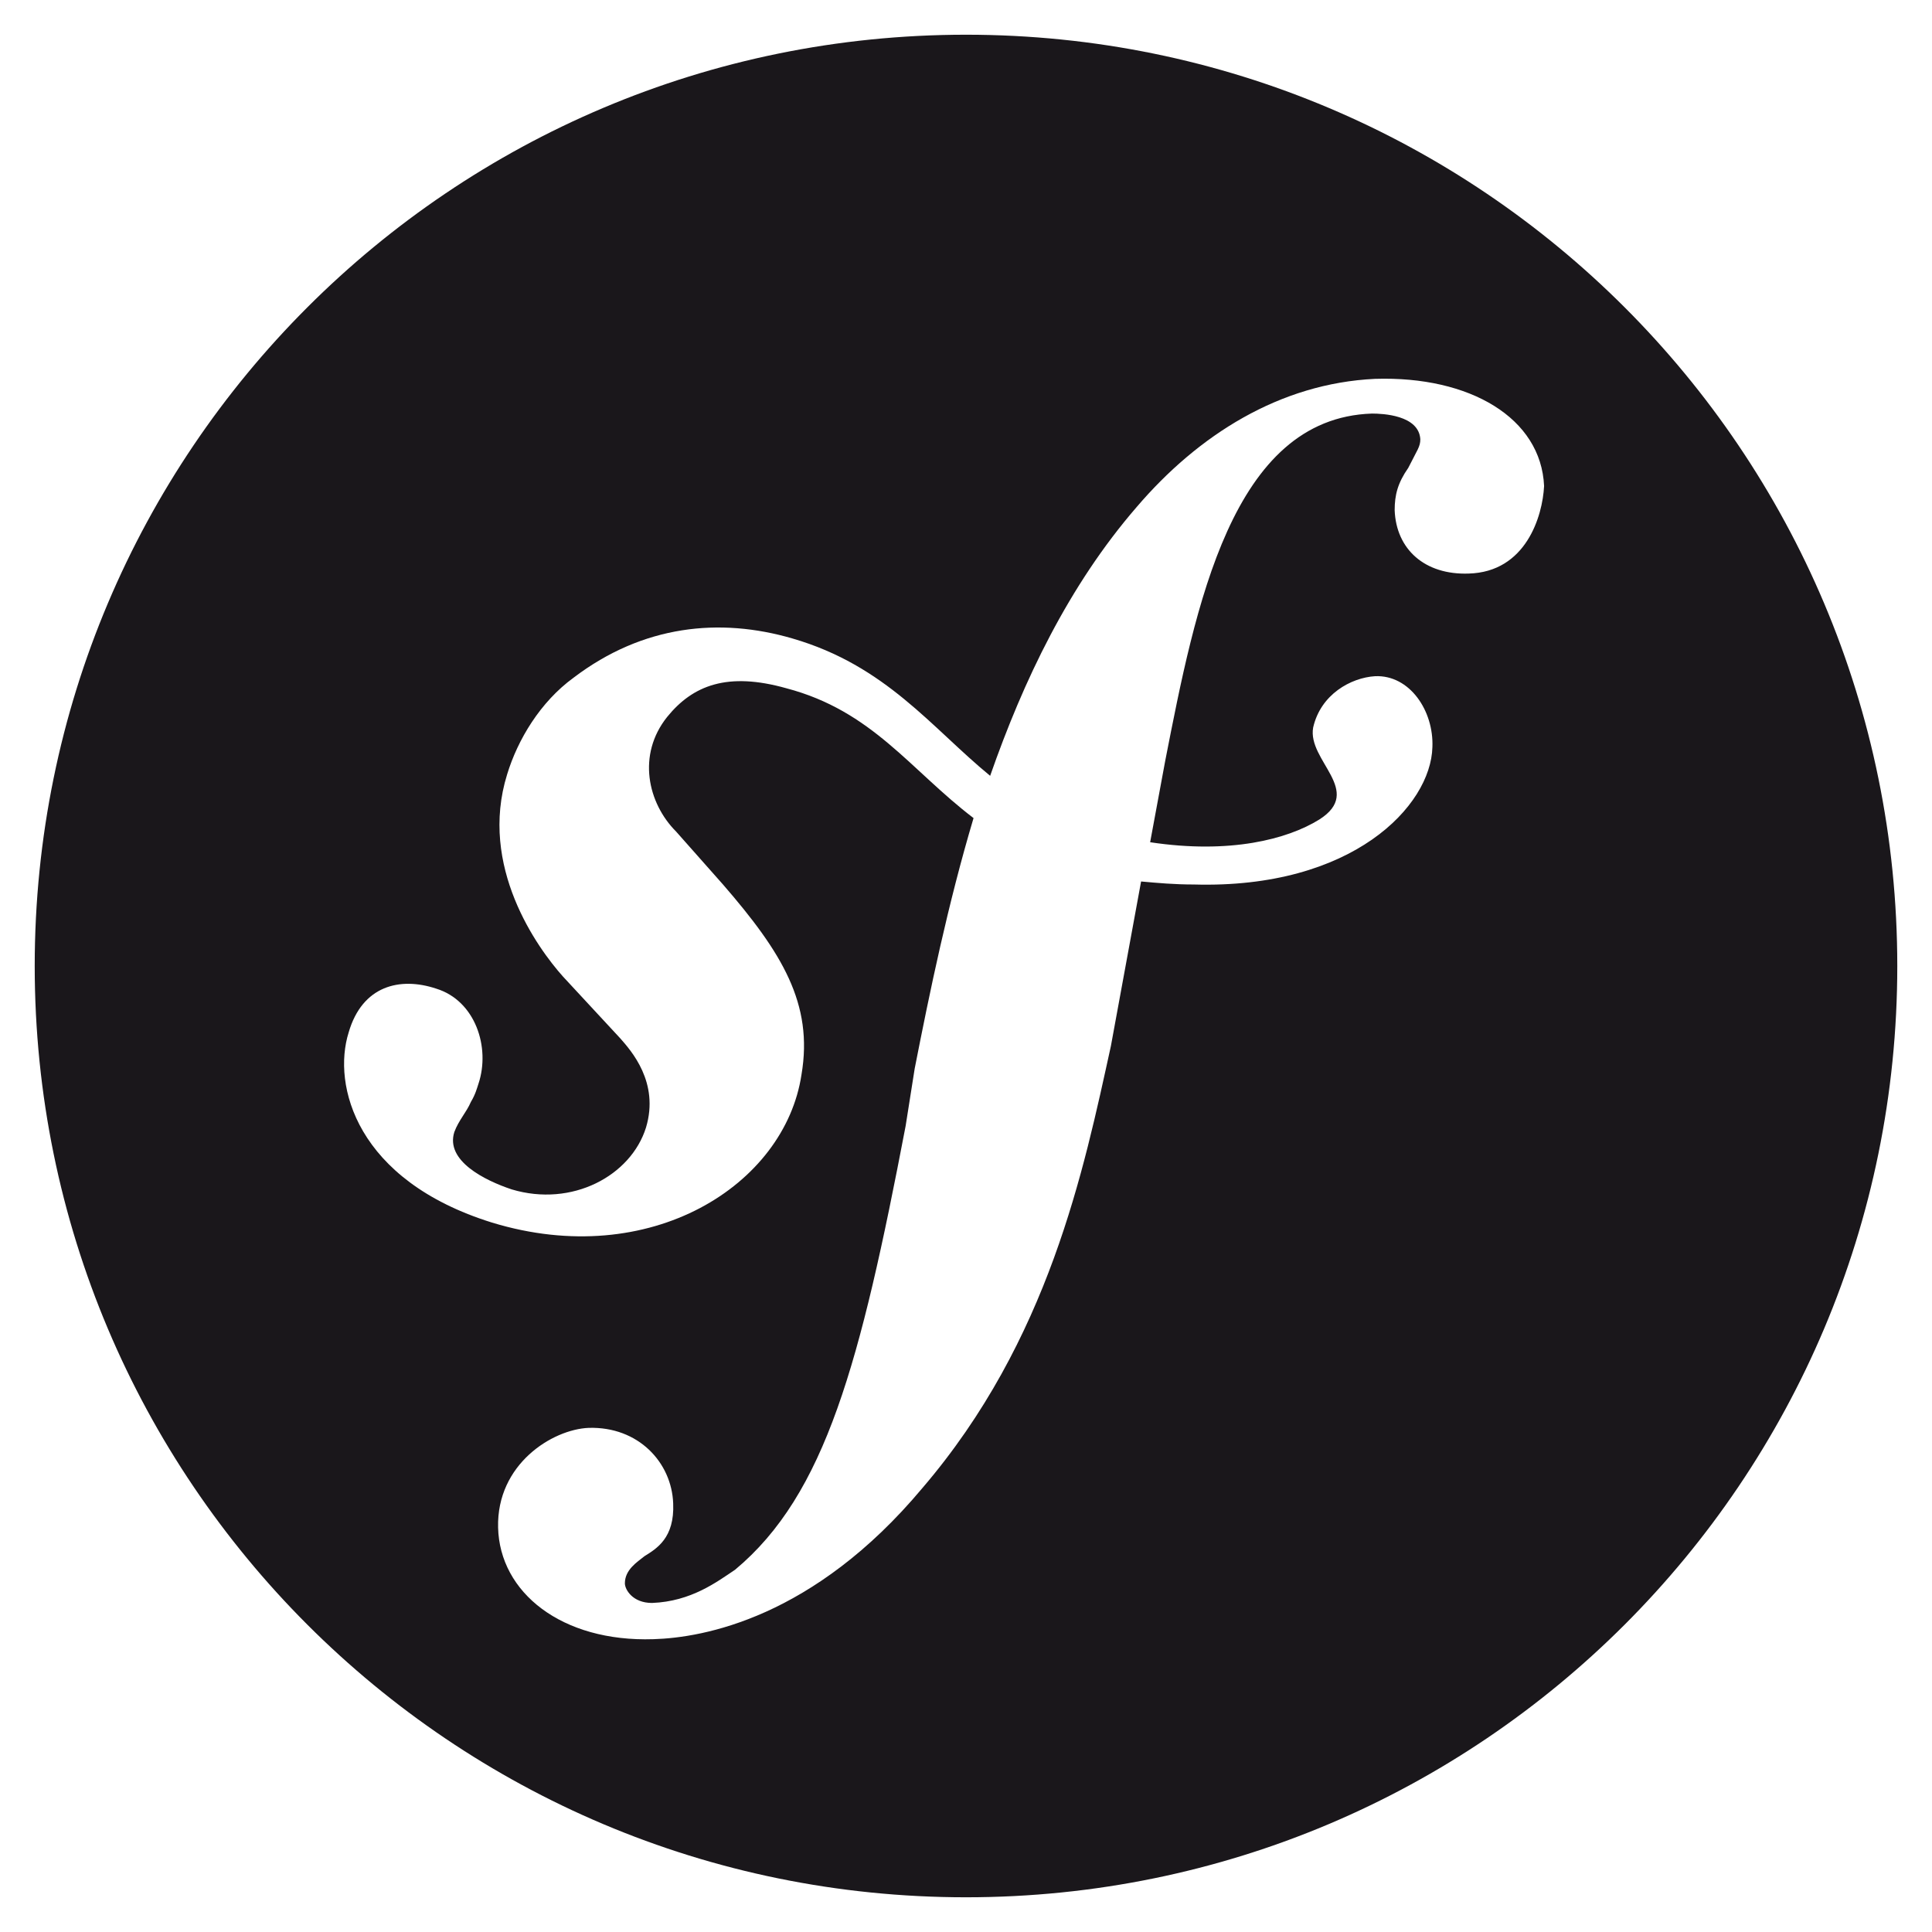
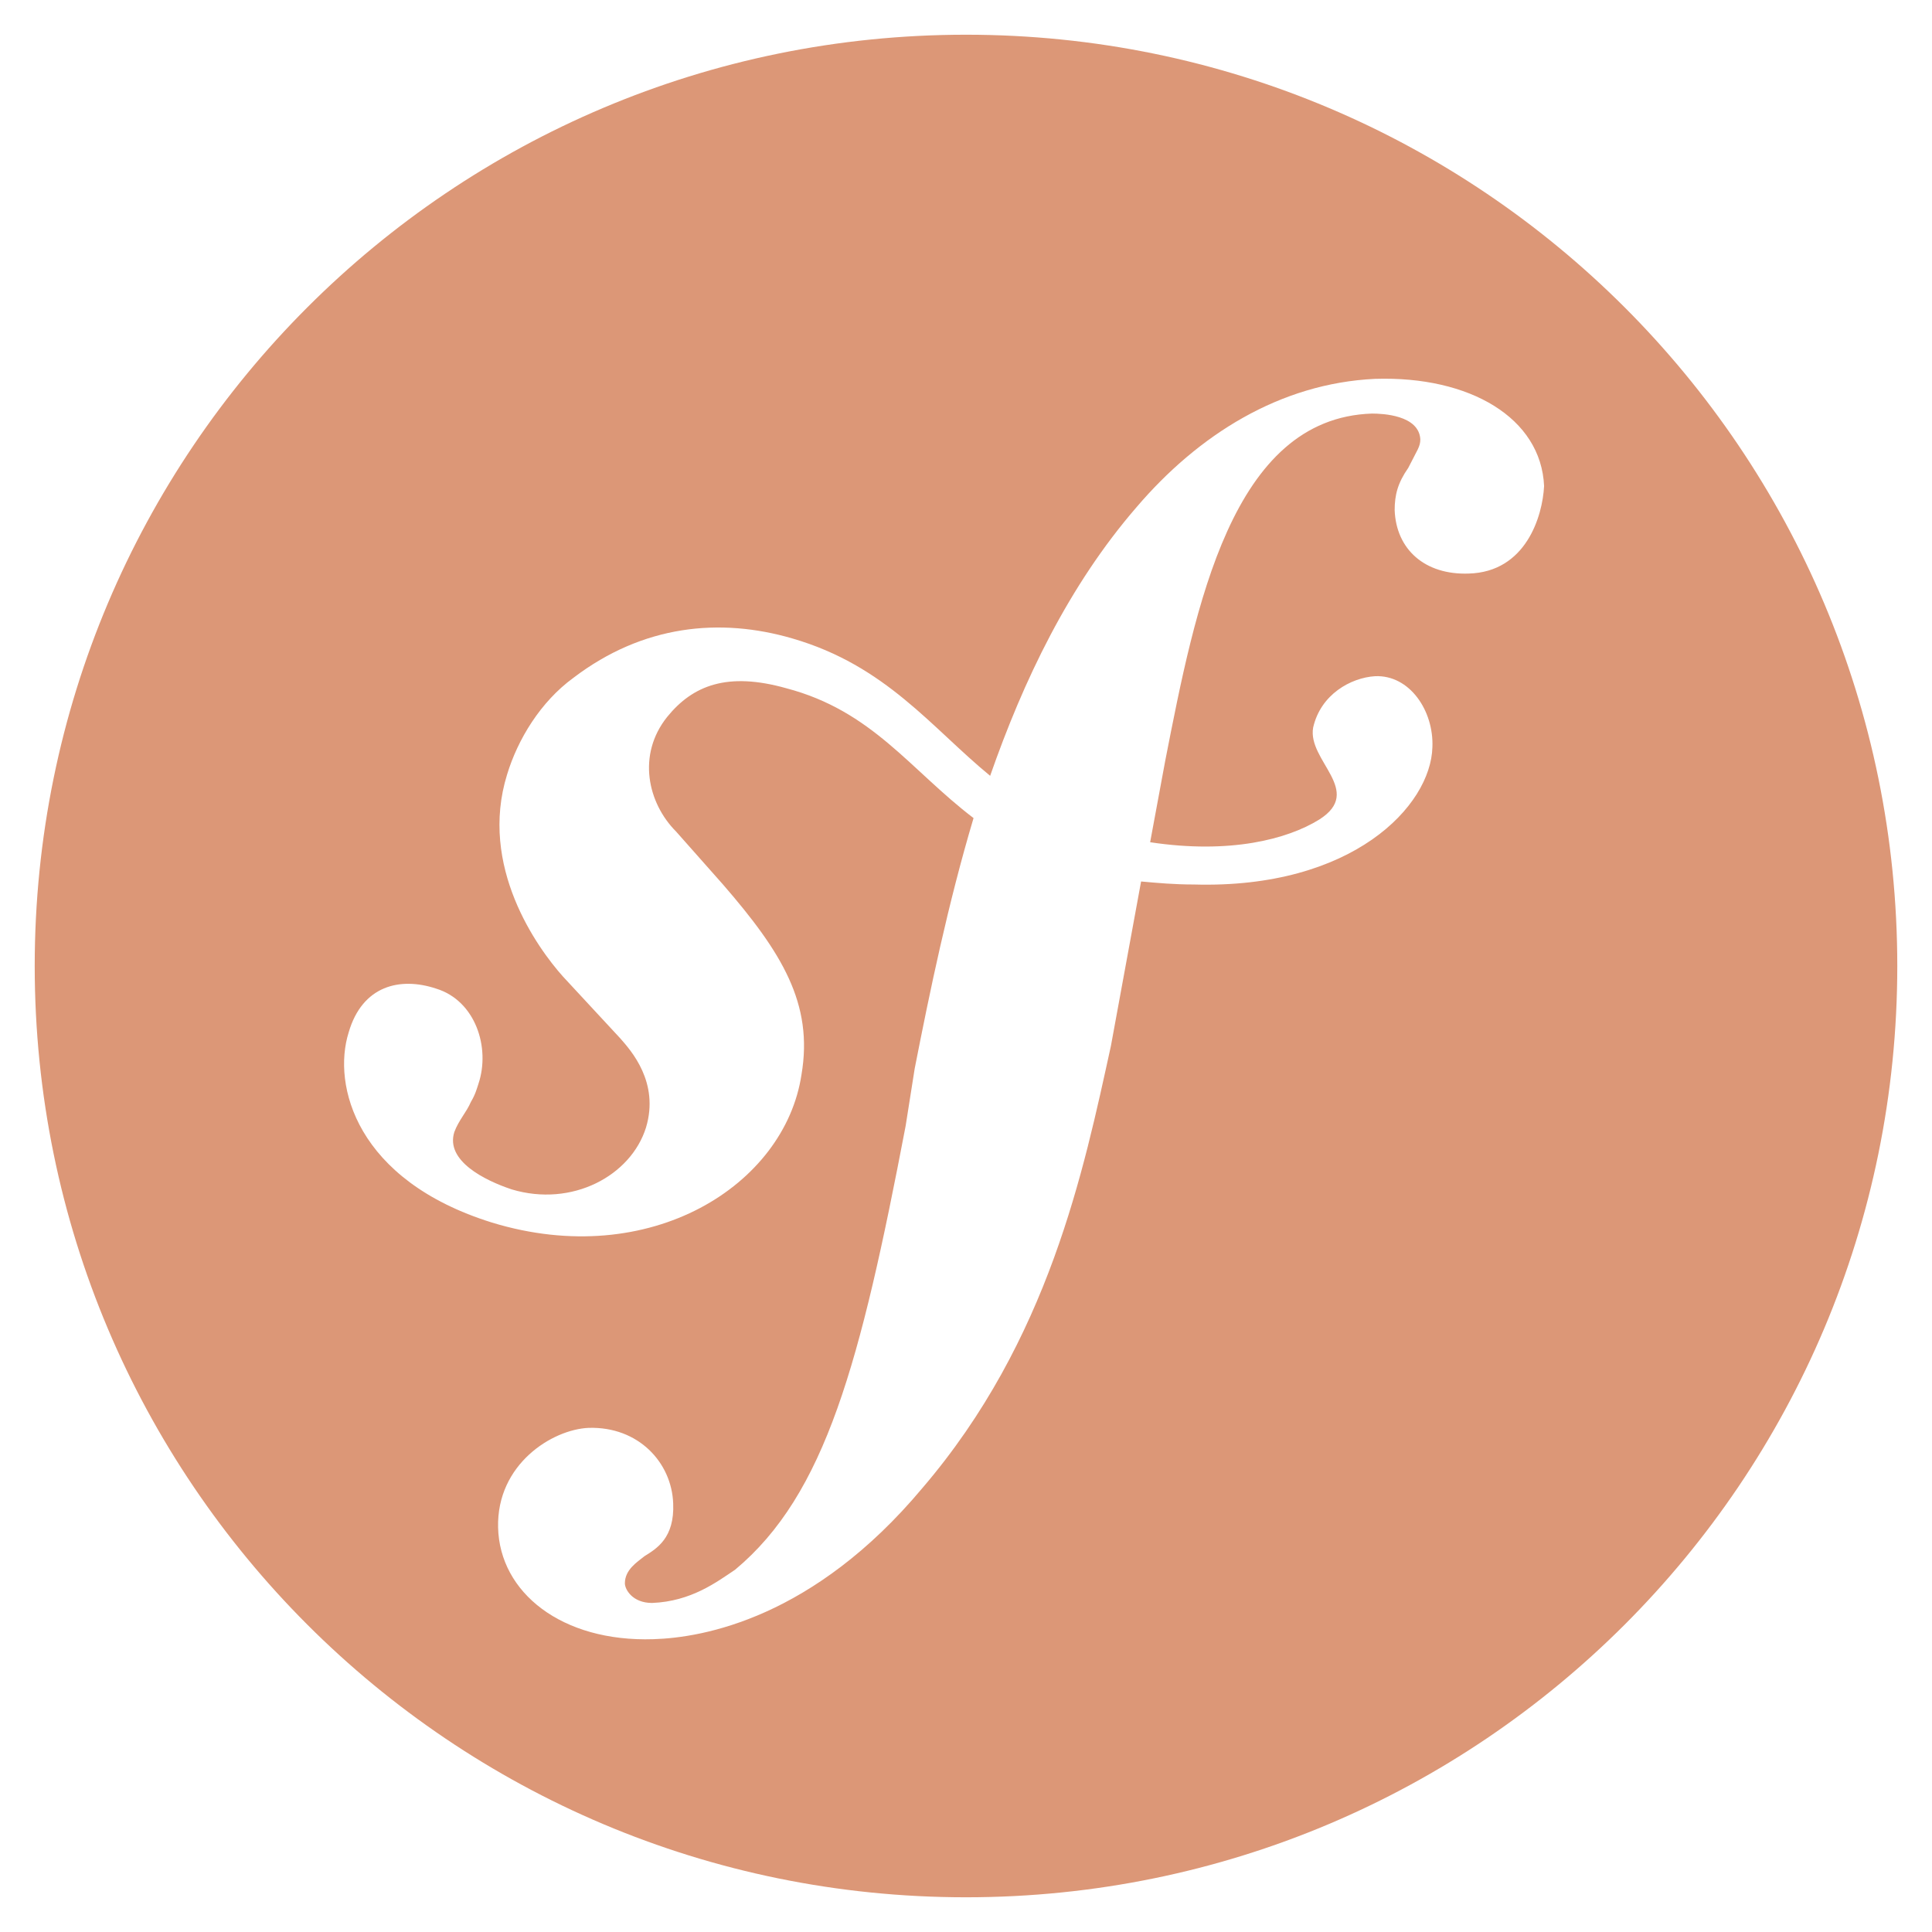
<svg xmlns="http://www.w3.org/2000/svg" viewBox="0 0 128 128">
-   <path fill="#1A171B" d="M64 2.3C29.9 2.3 2.3 29.9 2.3 64s27.6 61.7 61.7 61.7 61.7-27.6 61.7-61.7S98.1 2.3 64 2.3zM97.3 38c-2.9.1-4.8-1.6-4.9-4.2 0-1 .2-1.8.9-2.8.6-1.2.8-1.4.8-1.9-.1-1.6-2.5-1.7-3.2-1.7-9.3.3-11.7 12.8-13.7 23l-1 5.4c5.3.8 9.1-.2 11.2-1.5 3-1.9-.8-3.9-.4-6.1.5-2.2 2.5-3.3 4.1-3.4 2.3-.1 3.9 2.3 3.8 4.7-.1 3.9-5.3 9.4-15.8 9.1-1.3 0-2.4-.1-3.5-.2l-2 10.9c-1.8 8.2-4.1 19.5-12.5 29.3-7.2 8.6-14.5 9.9-17.8 10-6.1.2-10.2-3.1-10.3-7.4-.1-4.2 3.6-6.5 6-6.6 3.3-.1 5.5 2.3 5.6 5 .1 2.3-1.1 3-1.9 3.5-.5.4-1.3.9-1.3 1.8 0 .4.5 1.3 1.8 1.3 2.6-.1 4.3-1.4 5.5-2.2 6-5 8.3-13.7 11.3-29.4l.6-3.8c1-5.1 2.2-10.9 3.9-16.6-4.2-3.2-6.7-7.1-12.4-8.6-3.9-1.1-6.2-.2-7.9 1.9-2 2.5-1.3 5.7.6 7.6l3.1 3.5c3.9 4.5 6 7.9 5.2 12.6-1.1 7.3-10 13-20.5 9.8-9-2.8-10.6-9.1-9.5-12.6.9-3.1 3.4-3.7 5.8-2.9 2.6.8 3.6 3.9 2.8 6.3-.1.3-.2.7-.5 1.2-.3.7-.8 1.2-1.1 2-.6 1.9 2 3.2 3.8 3.8 4 1.2 7.9-.9 8.9-4.1.9-3-1-5.1-1.7-5.9l-3.8-4.1c-1.7-1.9-5.6-7.3-3.7-13.4.7-2.3 2.2-4.8 4.4-6.4 4.6-3.5 9.7-4 14.5-2.6 6.2 1.8 9.2 5.9 13.1 9.1 2.2-6.3 5.2-12.6 9.7-17.8 4.1-4.8 9.5-8.2 15.8-8.5 6.3-.2 11 2.6 11.2 7.1-.1 2-1.2 5.7-5 5.8z" />
+   <path fill="#DC9777" d="M64 2.3C29.9 2.3 2.3 29.9 2.3 64s27.6 61.7 61.7 61.7 61.7-27.6 61.7-61.7S98.1 2.3 64 2.3zM97.3 38c-2.9.1-4.8-1.6-4.9-4.2 0-1 .2-1.8.9-2.8.6-1.2.8-1.4.8-1.9-.1-1.6-2.5-1.7-3.2-1.7-9.3.3-11.7 12.8-13.7 23l-1 5.4c5.3.8 9.1-.2 11.2-1.5 3-1.9-.8-3.9-.4-6.1.5-2.2 2.5-3.3 4.1-3.4 2.3-.1 3.9 2.3 3.8 4.7-.1 3.9-5.3 9.4-15.8 9.1-1.3 0-2.4-.1-3.5-.2l-2 10.9c-1.8 8.2-4.1 19.5-12.5 29.3-7.2 8.6-14.5 9.9-17.8 10-6.1.2-10.2-3.1-10.3-7.4-.1-4.2 3.6-6.5 6-6.6 3.3-.1 5.5 2.3 5.6 5 .1 2.3-1.1 3-1.9 3.5-.5.4-1.3.9-1.3 1.8 0 .4.5 1.3 1.8 1.3 2.6-.1 4.3-1.4 5.5-2.2 6-5 8.3-13.7 11.3-29.4l.6-3.8c1-5.1 2.2-10.9 3.9-16.6-4.2-3.2-6.7-7.1-12.4-8.6-3.9-1.1-6.2-.2-7.9 1.9-2 2.5-1.3 5.7.6 7.6l3.1 3.5c3.9 4.5 6 7.9 5.2 12.6-1.1 7.3-10 13-20.5 9.8-9-2.8-10.6-9.1-9.5-12.6.9-3.1 3.4-3.7 5.8-2.9 2.6.8 3.6 3.9 2.8 6.3-.1.3-.2.7-.5 1.2-.3.7-.8 1.2-1.1 2-.6 1.9 2 3.2 3.8 3.8 4 1.2 7.9-.9 8.9-4.1.9-3-1-5.1-1.7-5.9l-3.8-4.1c-1.7-1.9-5.6-7.3-3.7-13.4.7-2.3 2.2-4.8 4.4-6.4 4.6-3.5 9.7-4 14.5-2.6 6.2 1.8 9.2 5.9 13.1 9.1 2.2-6.3 5.2-12.6 9.7-17.8 4.1-4.8 9.5-8.2 15.8-8.5 6.3-.2 11 2.6 11.2 7.1-.1 2-1.2 5.7-5 5.8z" />
</svg>
